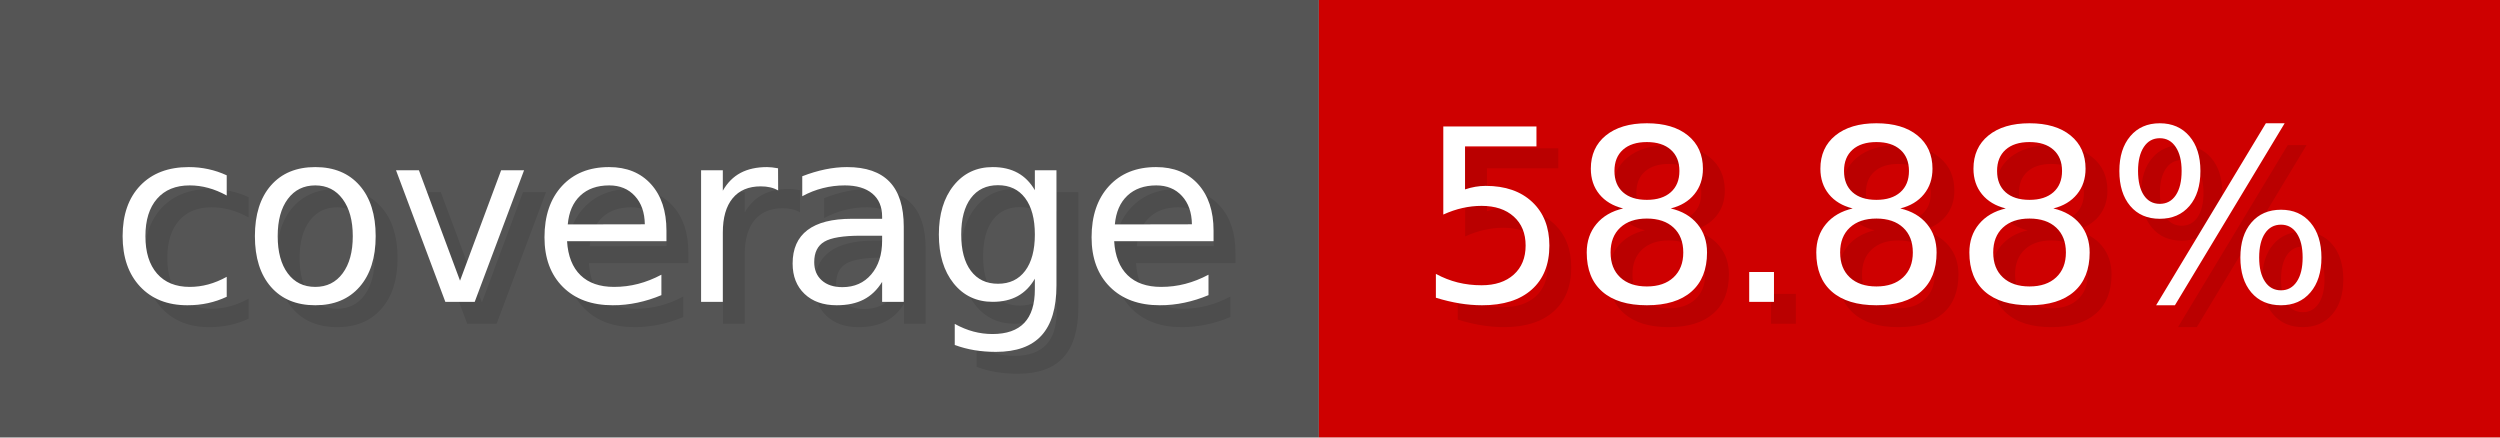
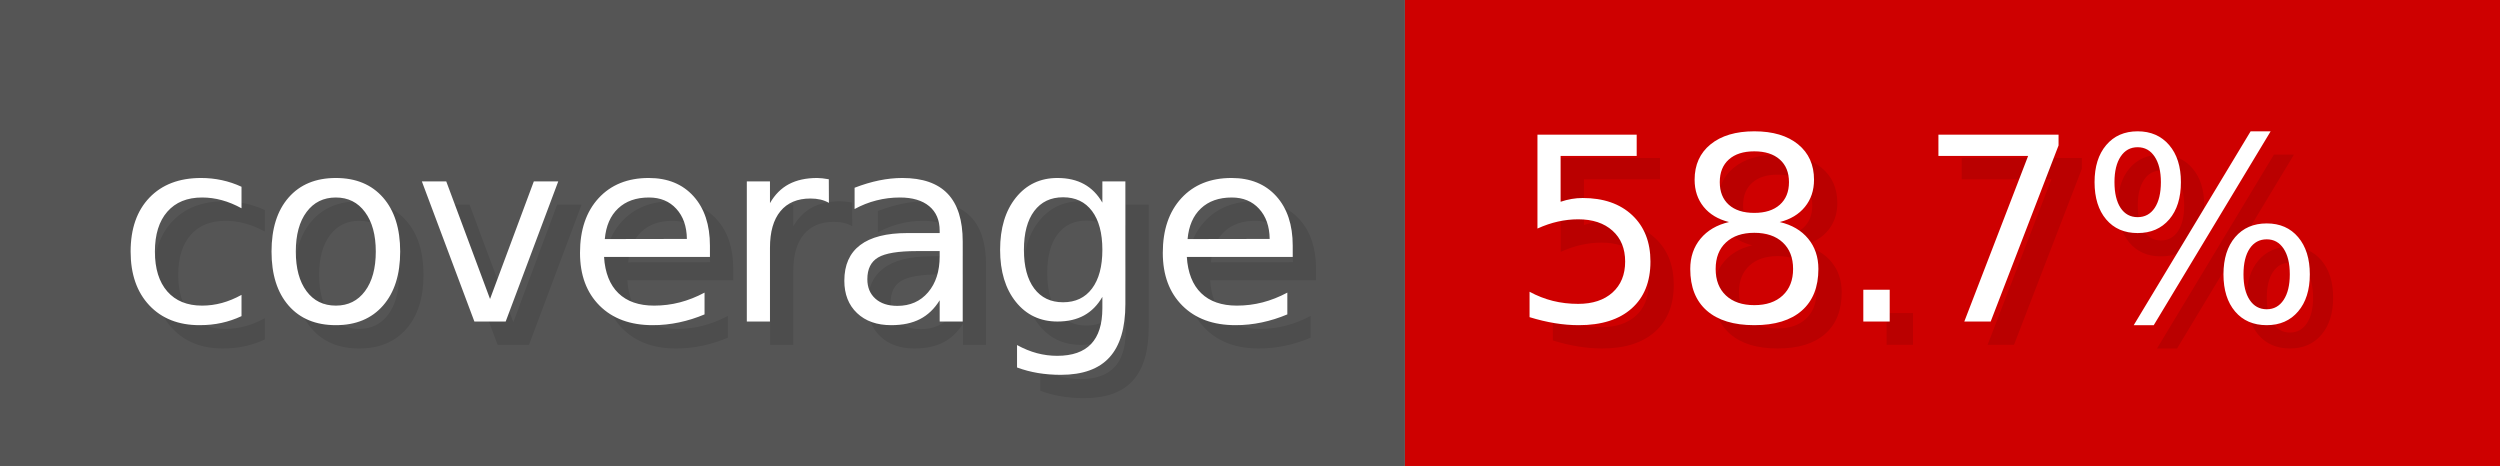
- <svg xmlns="http://www.w3.org/2000/svg" width="114.3" height="20" viewBox="0 0 1143 200" role="img" aria-label="coverage: 58.88%">
+ <svg xmlns="http://www.w3.org/2000/svg" width="107.3" height="20" viewBox="0 0 1073 200" role="img" aria-label="coverage: 58.7%">
  <g>
    <rect fill="#555" width="603" height="200" />
-     <rect fill="#ce0000" x="603" width="540" height="200" />
+     <rect fill="#ce0000" x="603" width="470" height="200" />
  </g>
  <g aria-hidden="true" fill="#fff" text-anchor="start" font-family="Verdana,DejaVu Sans,sans-serif" font-size="110">
    <text x="60" y="148" textLength="503" fill="#000" opacity="0.1">coverage</text>
    <text x="50" y="138" textLength="503">coverage</text>
-     <text x="658" y="148" textLength="440" fill="#000" opacity="0.1">58.88%</text>
-     <text x="648" y="138" textLength="440">58.88%</text>
+     <text x="658" y="148" textLength="370" fill="#000" opacity="0.1">58.7%</text>
+     <text x="648" y="138" textLength="370">58.7%</text>
  </g>
</svg>
